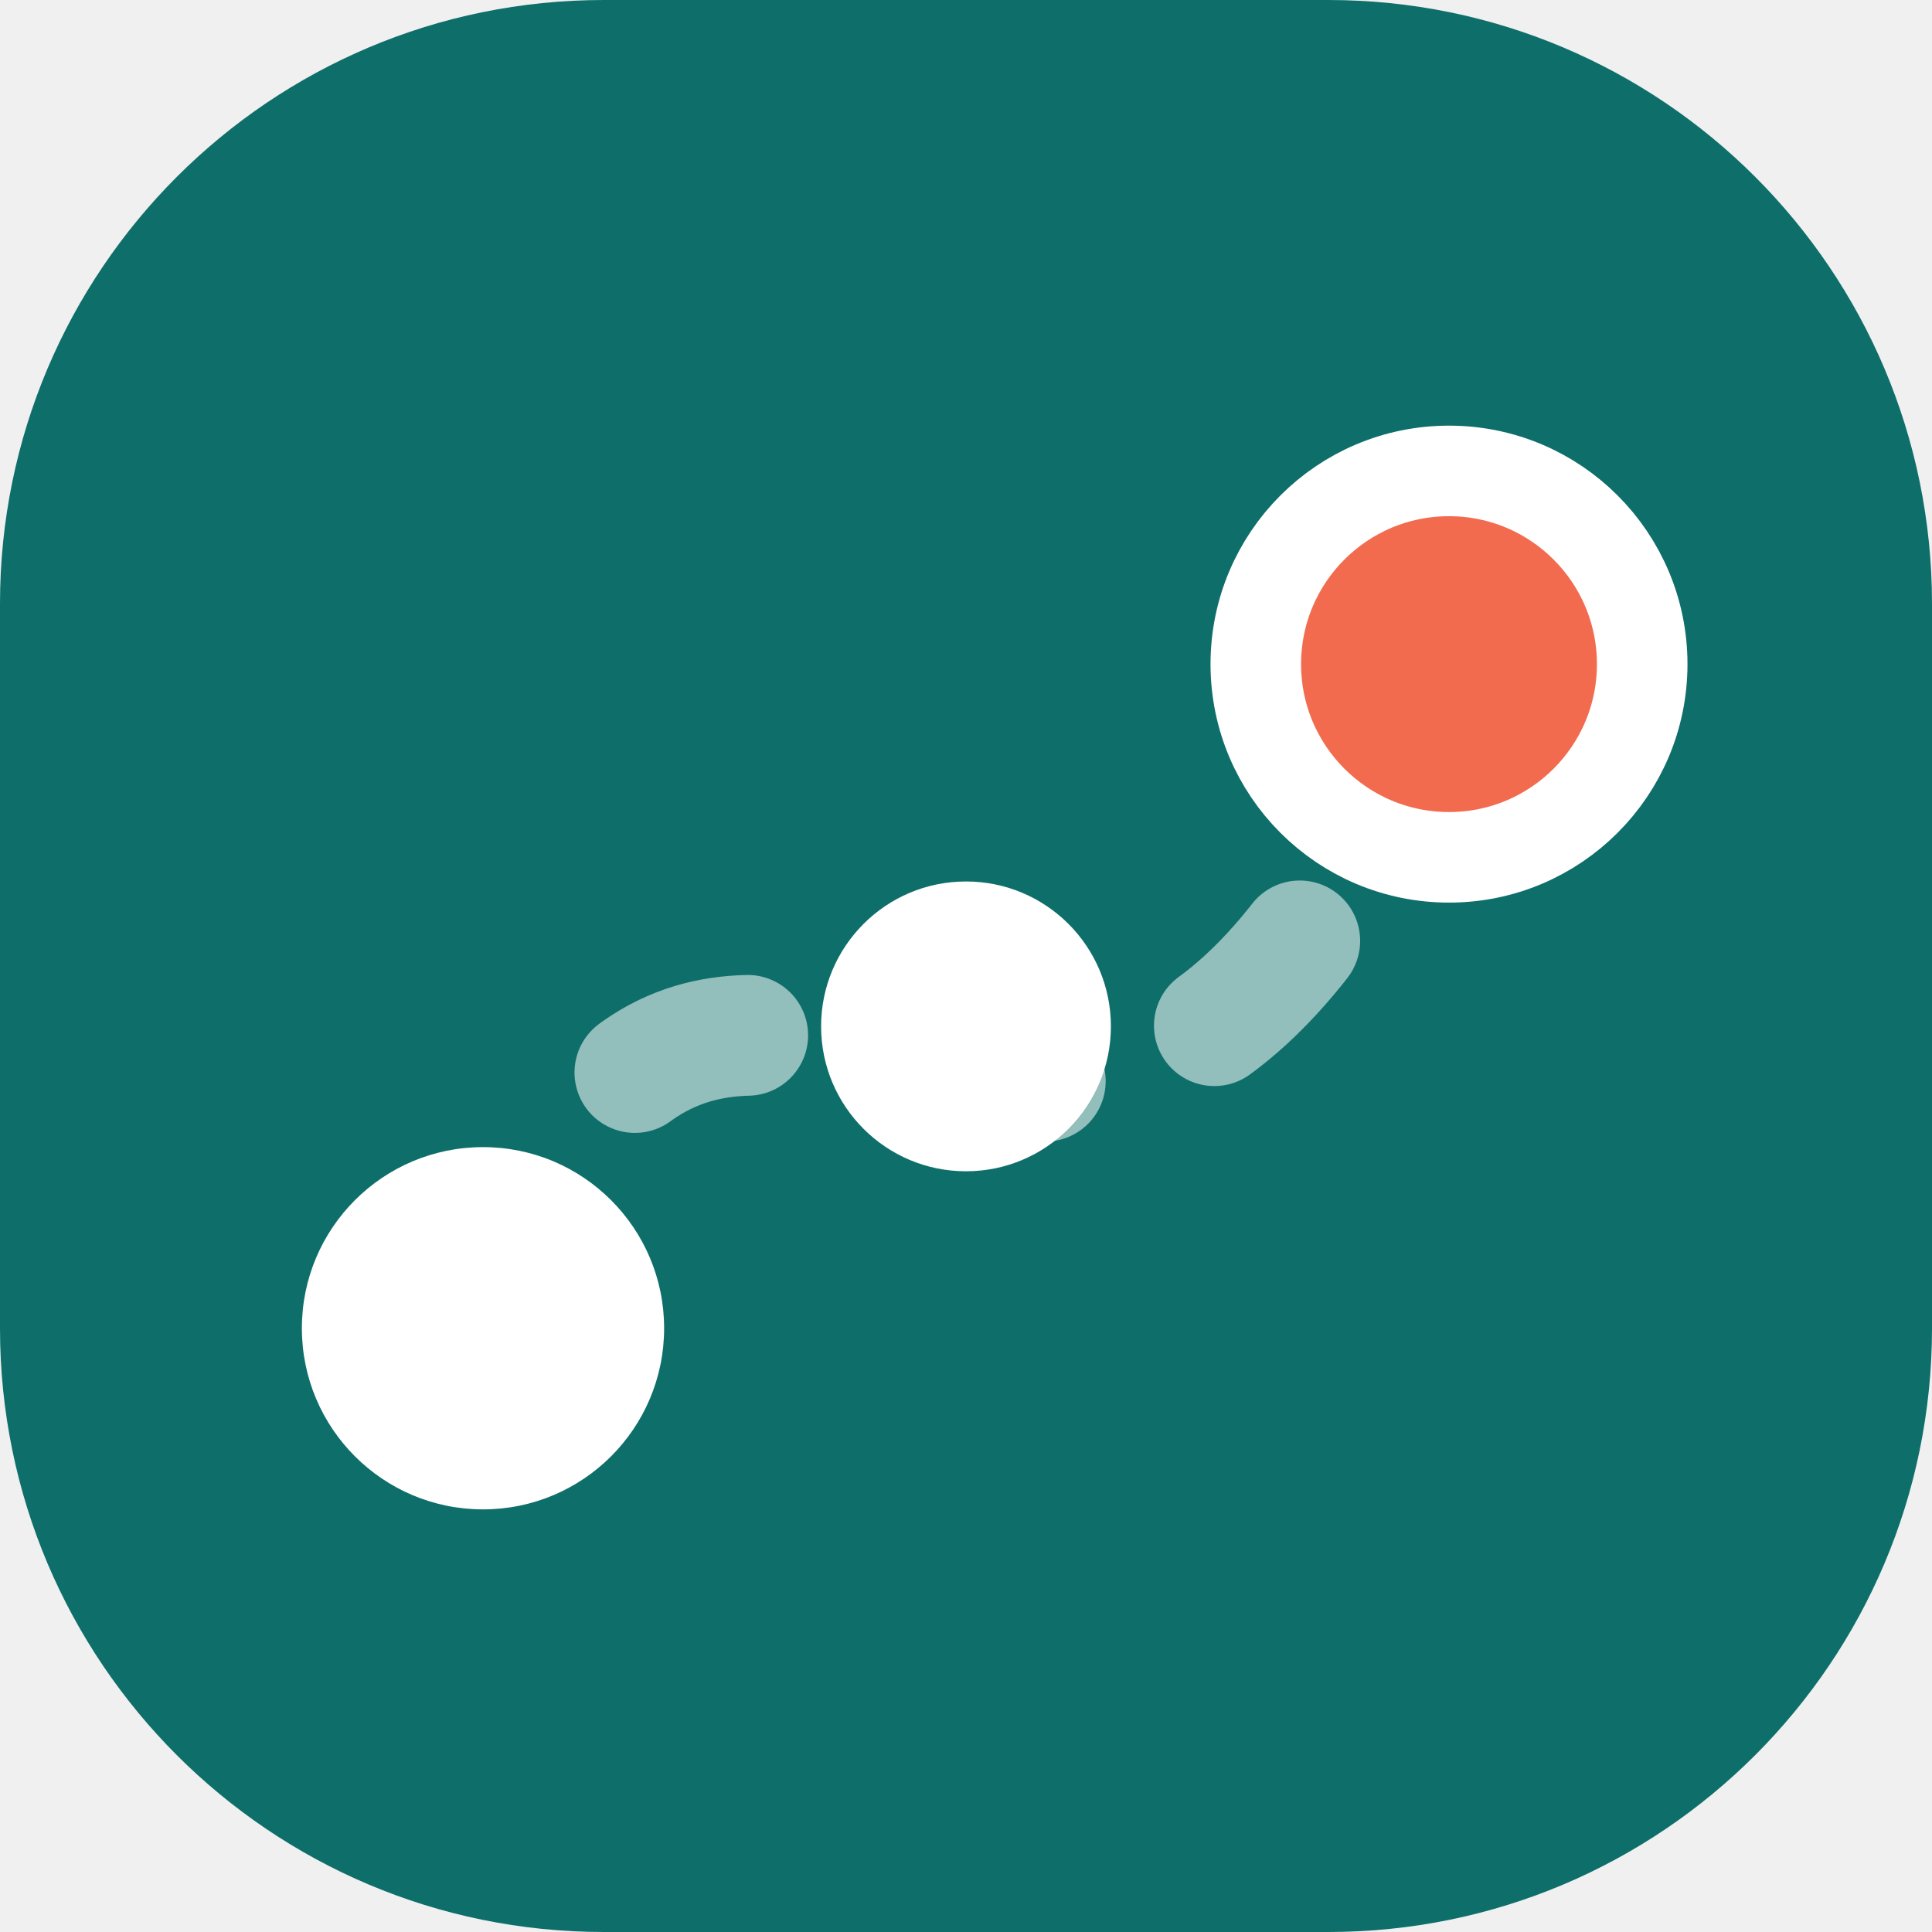
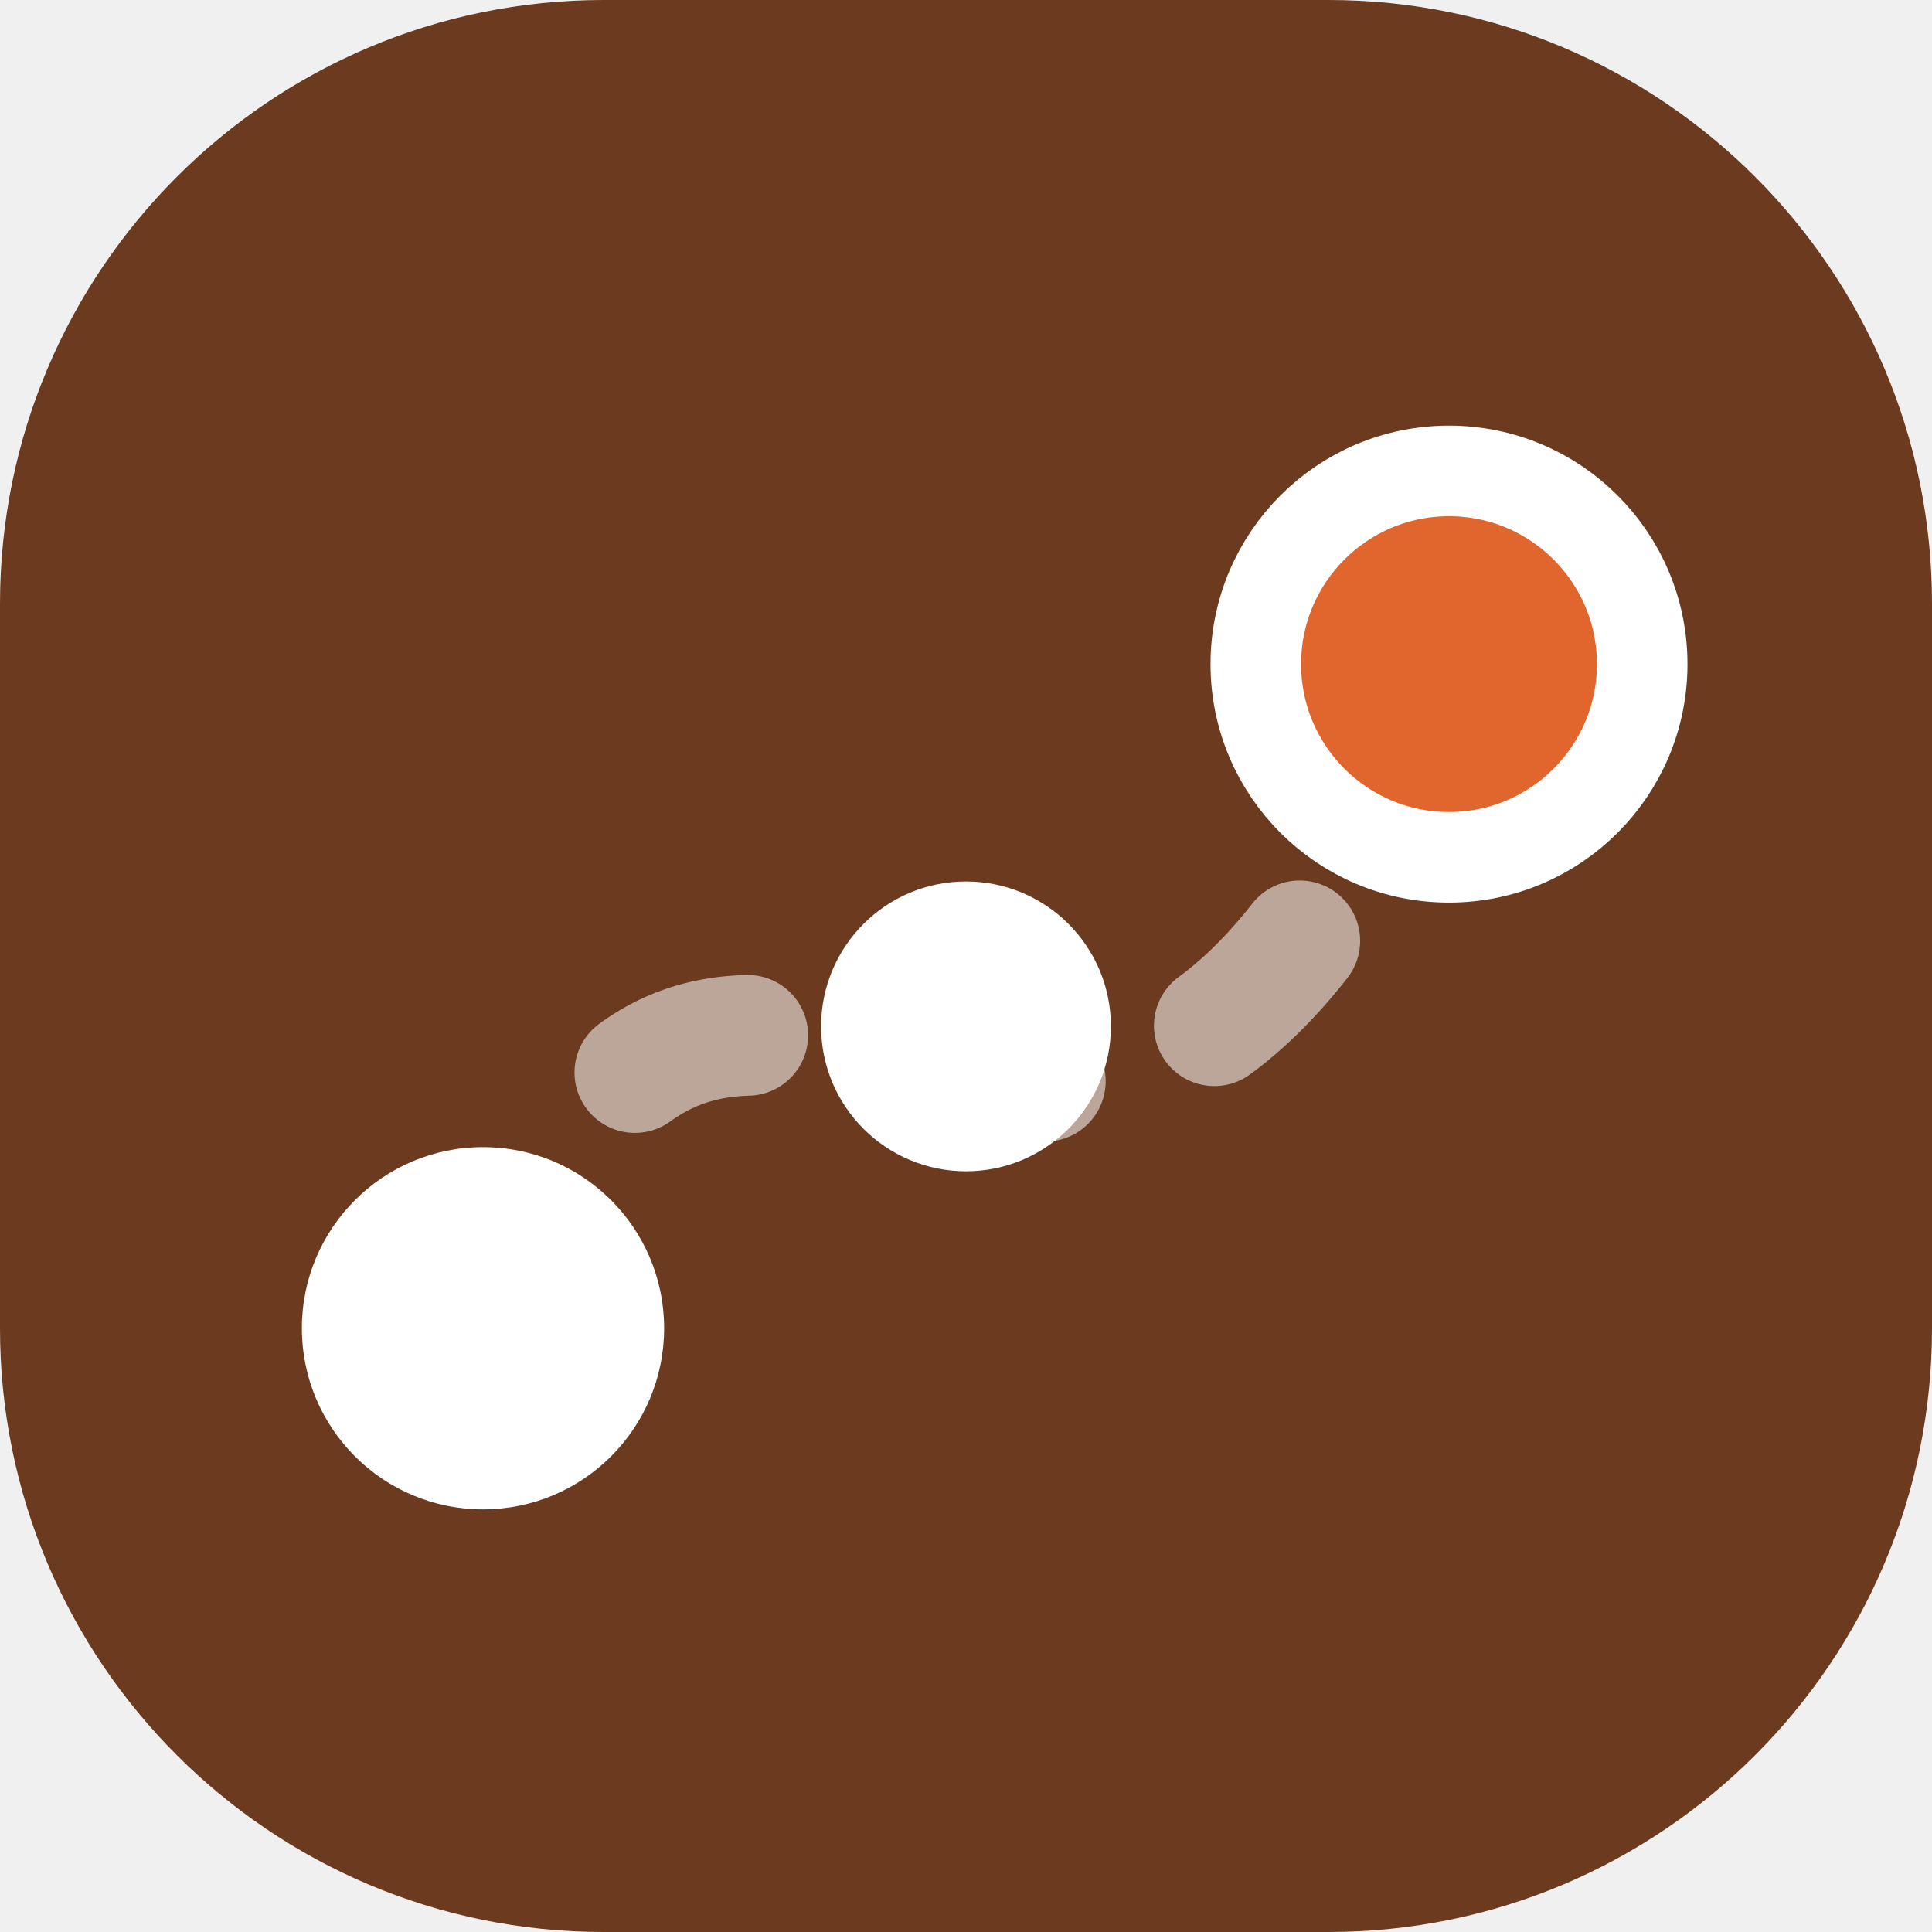
<svg xmlns="http://www.w3.org/2000/svg" viewBox="0 0 32 32">
-   <rect width="32" height="32" rx="10" fill="#0e6e6a" />
+   <rect width="32" height="32" rx="10" fill="#6b3a1f" />
  <path d="M8 22 C 12 10, 18 26, 24 11" fill="none" stroke="#fff" stroke-opacity="0.55" stroke-width="2" stroke-dasharray="2 3" stroke-linecap="round" />
  <circle cx="8" cy="22" r="3" fill="#fff" />
  <circle cx="16" cy="17" r="2.4" fill="#fff" />
-   <circle cx="24" cy="11" r="3.2" fill="#f26b4e" stroke="#fff" stroke-width="1.5" />
+   <circle cx="24" cy="11" r="3.2" fill="#e0662d" stroke="#fff" stroke-width="1.5" />
</svg>
